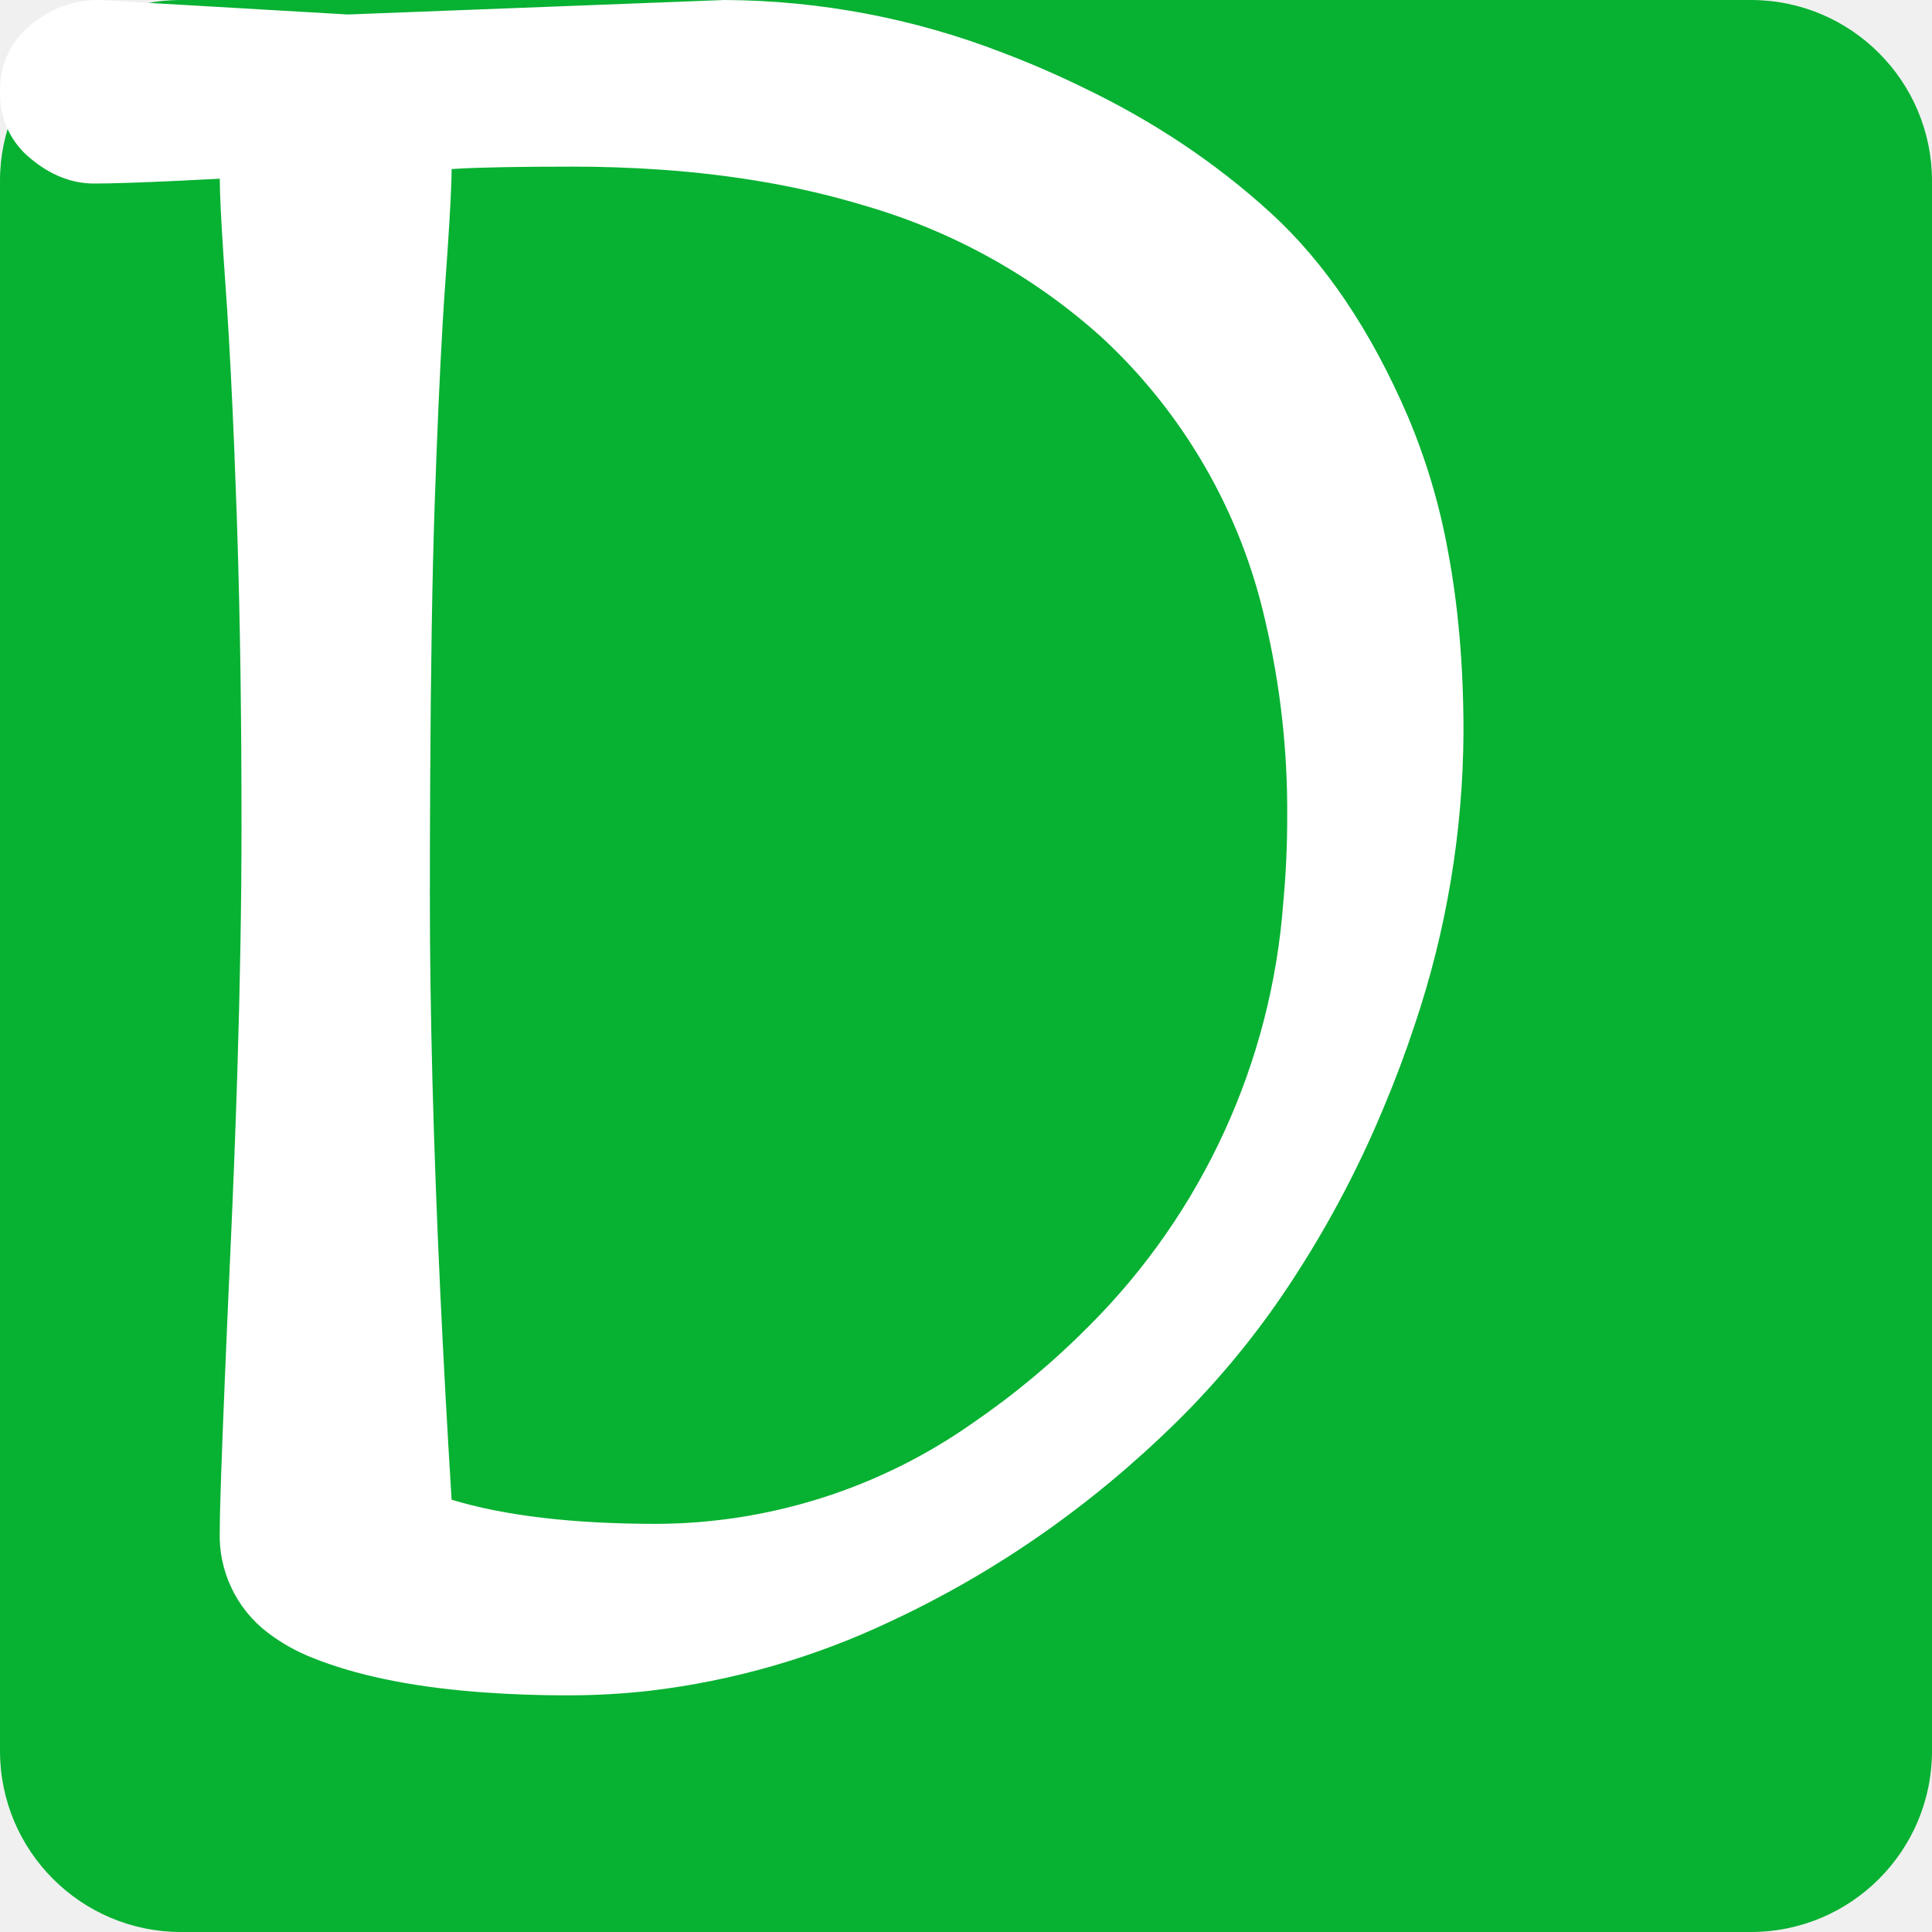
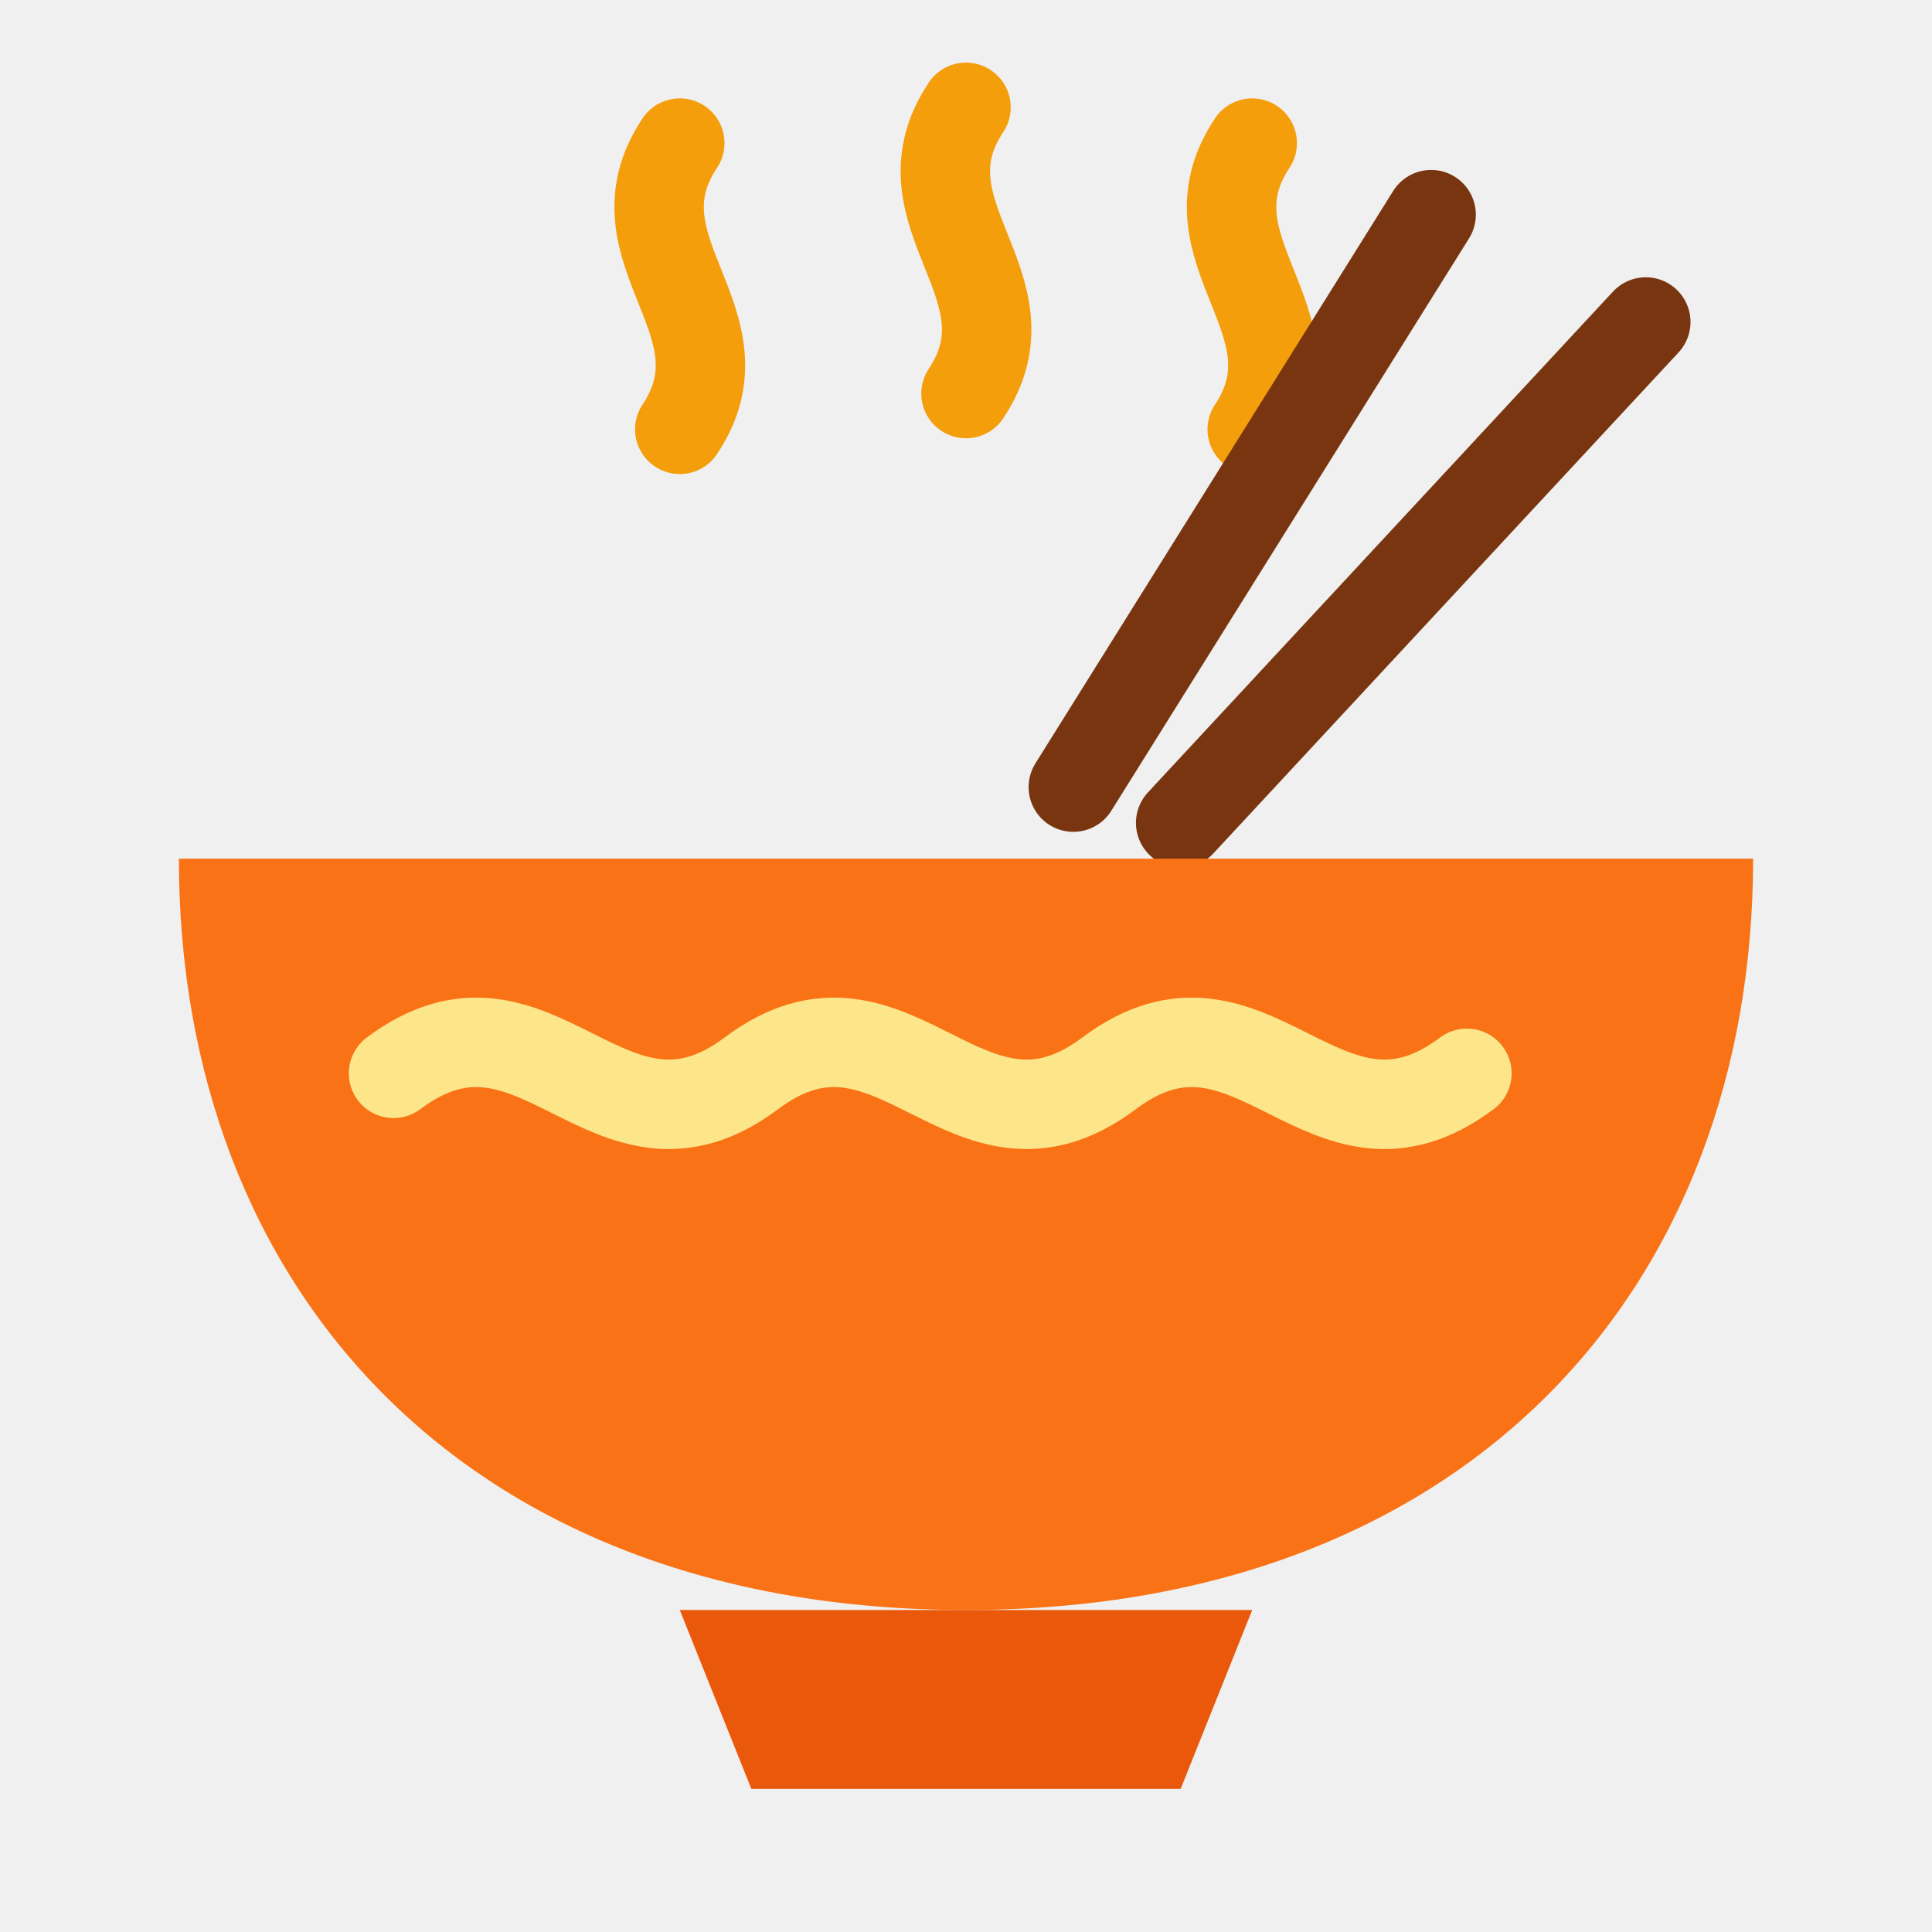
- <svg xmlns="http://www.w3.org/2000/svg" width="32px" height="32px" viewBox="0 0 32 32" version="1.1">
-   <g id="Page-1" stroke="none" stroke-width="1" fill="none" fill-rule="evenodd">
-     <g id="Group">
-       <rect id="Rectangle" fill="#07b132" x="0" y="0" width="32" height="32" rx="3" />
-       <path d="M 1.64 0 L 5.76 0.24 L 12 0 A 12.937 12.937 0 0 1 16.622 0.878 A 15.756 15.756 0 0 1 17.92 1.44 Q 19.68 2.28 21.04 3.52 Q 22.4 4.76 23.32 6.9 A 10.57 10.57 0 0 1 23.98 9.113 Q 24.24 10.484 24.24 12.12 A 15.411 15.411 0 0 1 23.434 16.969 A 18.446 18.446 0 0 1 22.92 18.34 A 17.412 17.412 0 0 1 21.237 21.457 A 14.166 14.166 0 0 1 19.48 23.56 Q 17.36 25.64 14.74 26.86 A 12.811 12.811 0 0 1 10.765 28.004 A 11.885 11.885 0 0 1 9.42 28.08 A 19.118 19.118 0 0 1 7.846 28.019 Q 6.239 27.886 5.18 27.46 A 3.071 3.071 0 0 1 4.436 27.043 A 2.02 2.02 0 0 1 3.64 25.36 A 16.373 16.373 0 0 1 3.646 24.975 Q 3.669 24.085 3.771 21.737 A 822.331 822.331 0 0 1 3.82 20.64 A 208.703 208.703 0 0 0 3.93 17.792 Q 4 15.545 4 13.72 A 182.785 182.785 0 0 0 3.983 11.119 Q 3.965 9.897 3.93 8.808 A 107.161 107.161 0 0 0 3.92 8.5 A 177.667 177.667 0 0 0 3.879 7.406 Q 3.824 6.069 3.761 5.105 A 51.751 51.751 0 0 0 3.74 4.8 A 99.252 99.252 0 0 1 3.701 4.233 Q 3.64 3.304 3.64 2.96 A 124.76 124.76 0 0 1 2.98 2.993 Q 1.989 3.04 1.56 3.04 Q 1 3.04 0.5 2.62 A 1.351 1.351 0 0 1 0.004 1.635 A 1.763 1.763 0 0 1 0 1.52 A 1.497 1.497 0 0 1 0.099 0.966 A 1.359 1.359 0 0 1 0.5 0.42 Q 1 0 1.64 0 Z M 7.38 4.62 A 54.874 54.874 0 0 0 7.331 5.37 Q 7.26 6.585 7.2 8.34 Q 7.139 10.132 7.125 12.99 A 369.195 369.195 0 0 0 7.12 14.84 Q 7.12 17.7 7.29 21.354 A 232.617 232.617 0 0 0 7.48 24.84 Q 8.8 25.24 10.88 25.24 A 9.157 9.157 0 0 0 16.094 23.582 A 13.25 13.25 0 0 0 18.04 21.96 A 11.066 11.066 0 0 0 21.255 14.949 A 14.964 14.964 0 0 0 21.32 13.54 A 13.749 13.749 0 0 0 20.956 10.28 A 9.142 9.142 0 0 0 18.24 5.58 A 10.036 10.036 0 0 0 14.303 3.401 Q 12.782 2.94 10.956 2.811 A 20.878 20.878 0 0 0 9.48 2.76 Q 8.191 2.76 7.58 2.794 A 9.049 9.049 0 0 0 7.48 2.8 A 7.209 7.209 0 0 1 7.475 3.038 Q 7.458 3.542 7.38 4.62 Z" id="D" fill="#FFFFFF" fill-rule="nonzero" />
-     </g>
+ <svg xmlns="http://www.w3.org/2000/svg" width="54" height="54" viewBox="0 0 54 54">
+   <g fill="none" stroke-linecap="round" stroke-linejoin="round">
+     <path d="M19 4c-2 3 2 5 0 8M27 3c-2 3 2 5 0 8M35 4c-2 3 2 5 0 8" stroke="#f59e0b" stroke-width="2.5" />
+     <path d="M40 6 30 22M46 9 33 23" stroke="#78350f" stroke-width="2.5" />
+     <path d="M5 24h44c0 12-8 21-22 21S5 36 5 24Z" fill="#f97316" />
+     <path d="M11 30c4-3 6 3 10 0s6 3 10 0 6 3 10 0" stroke="#fde68a" stroke-width="2.5" />
+     <path d="M19 45h16l-2 5H21Z" fill="#ea580c" />
  </g>
</svg>
